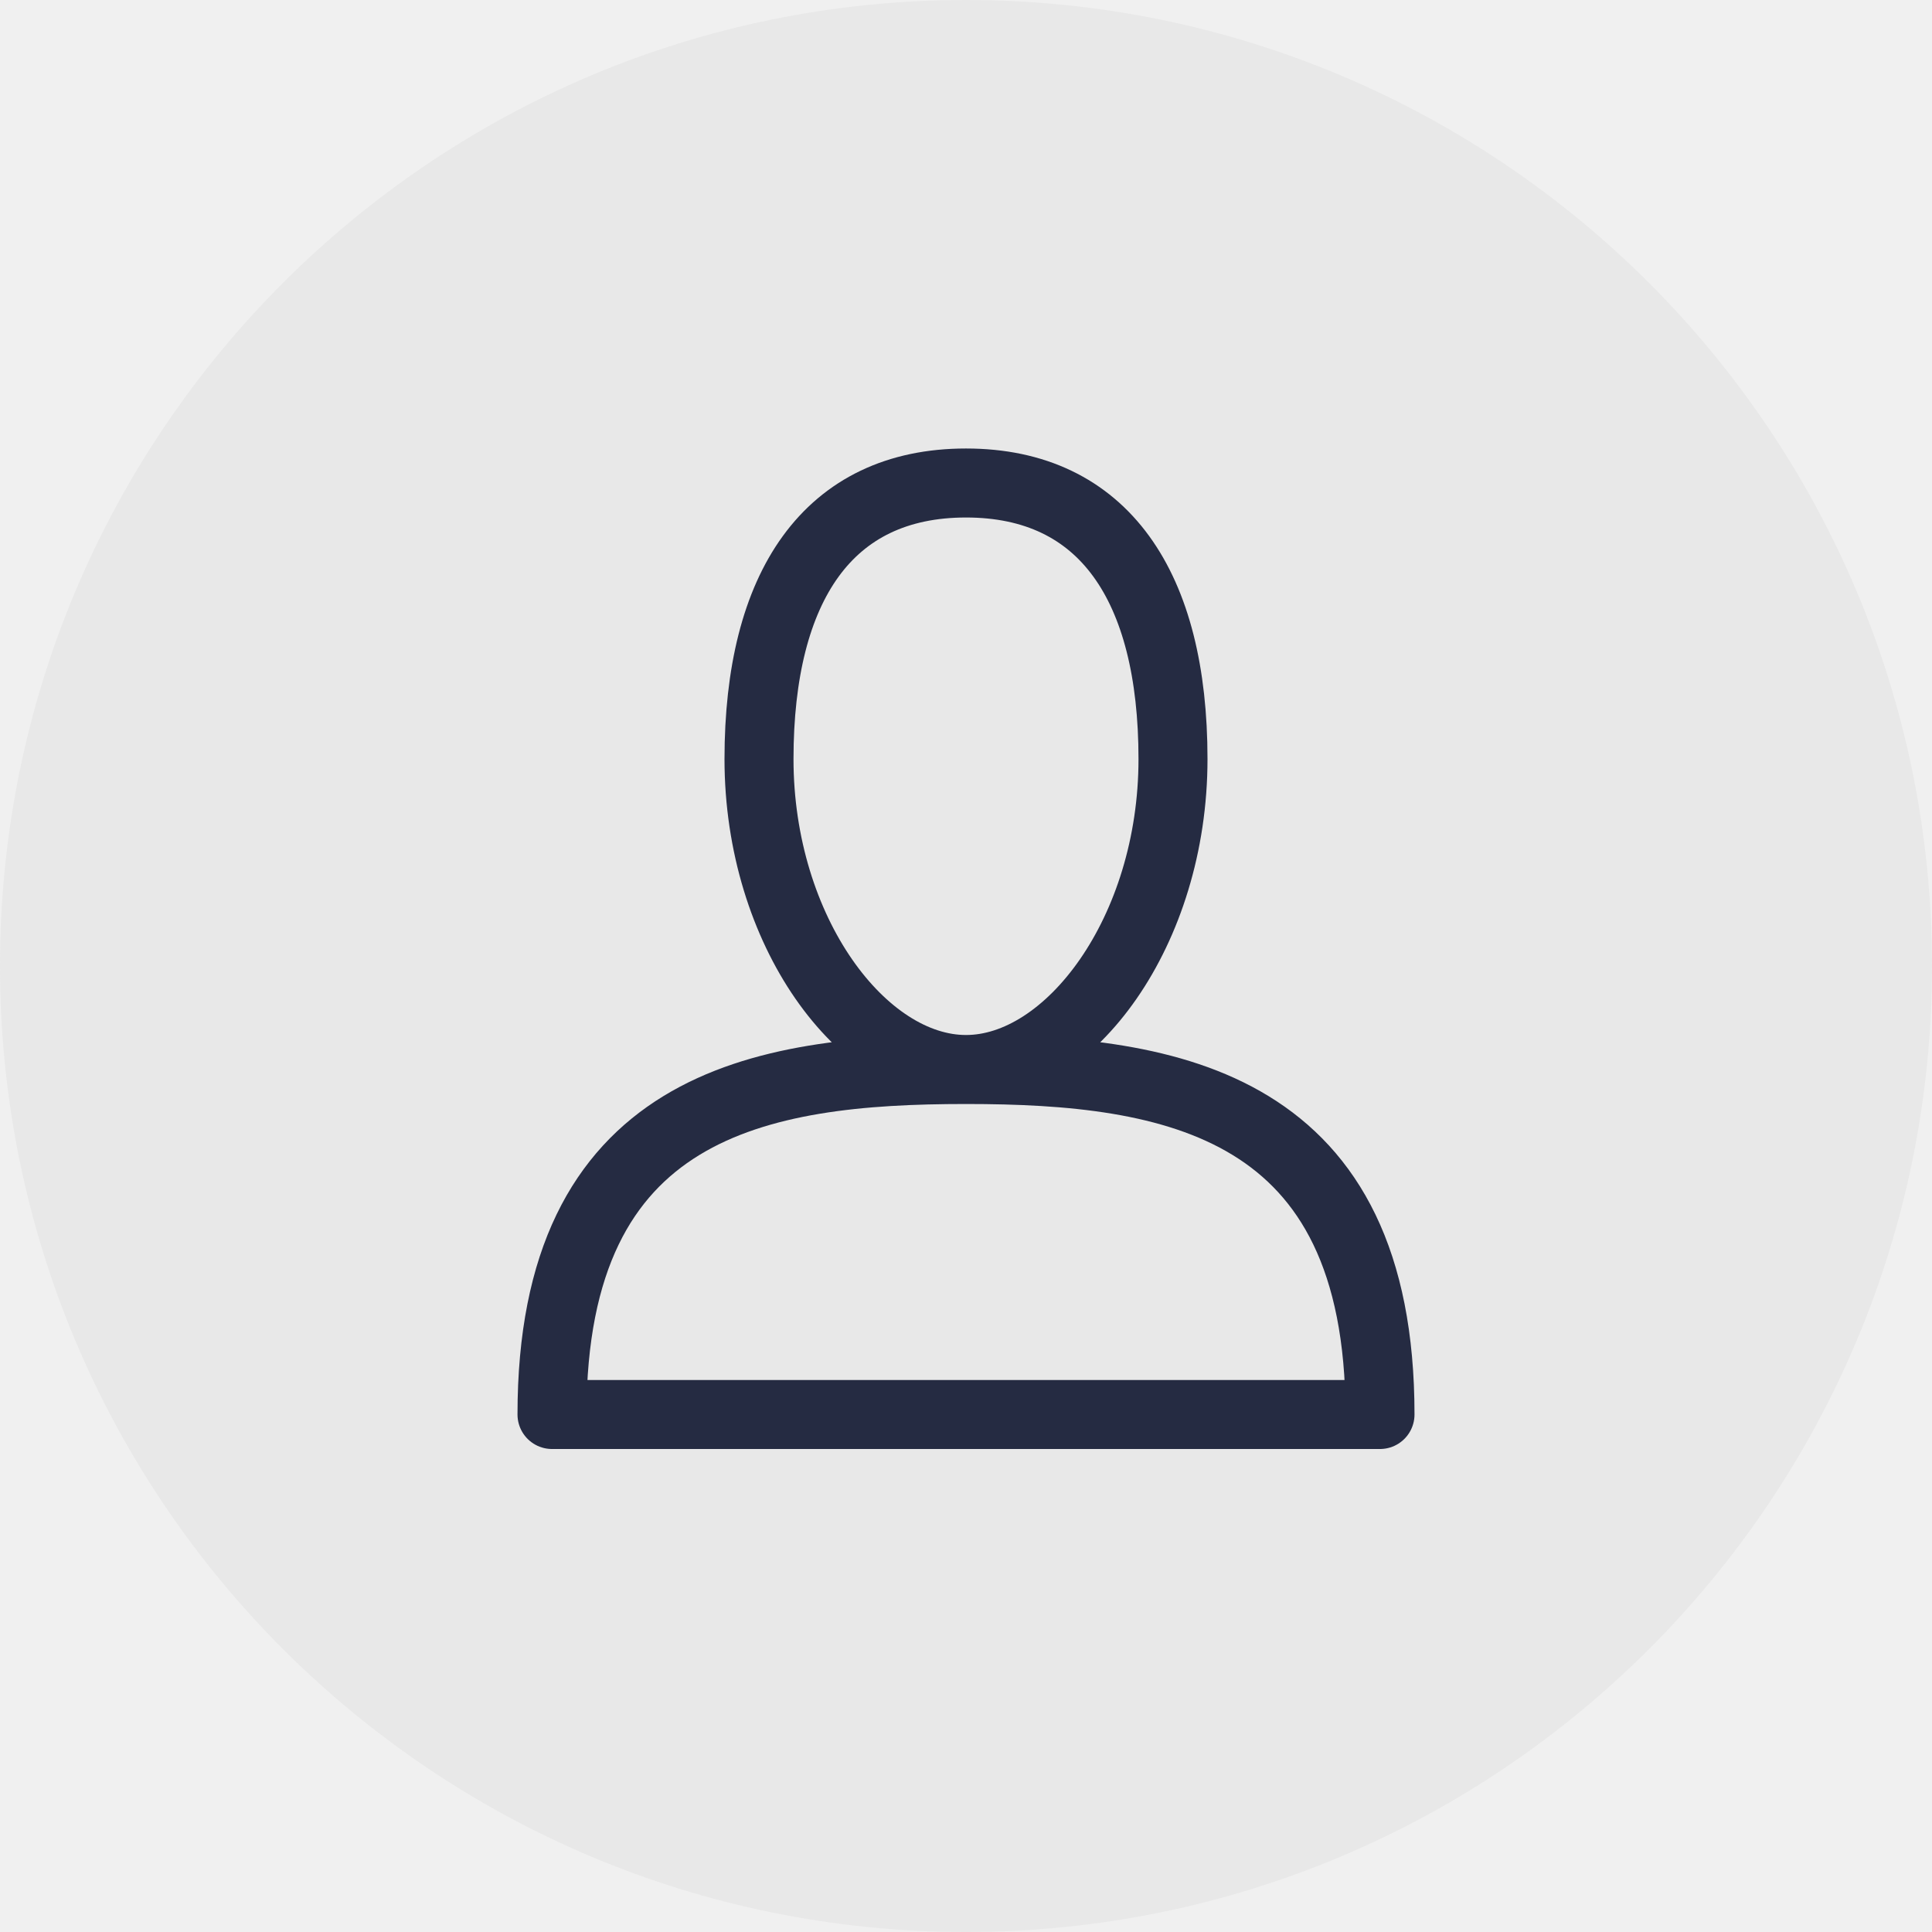
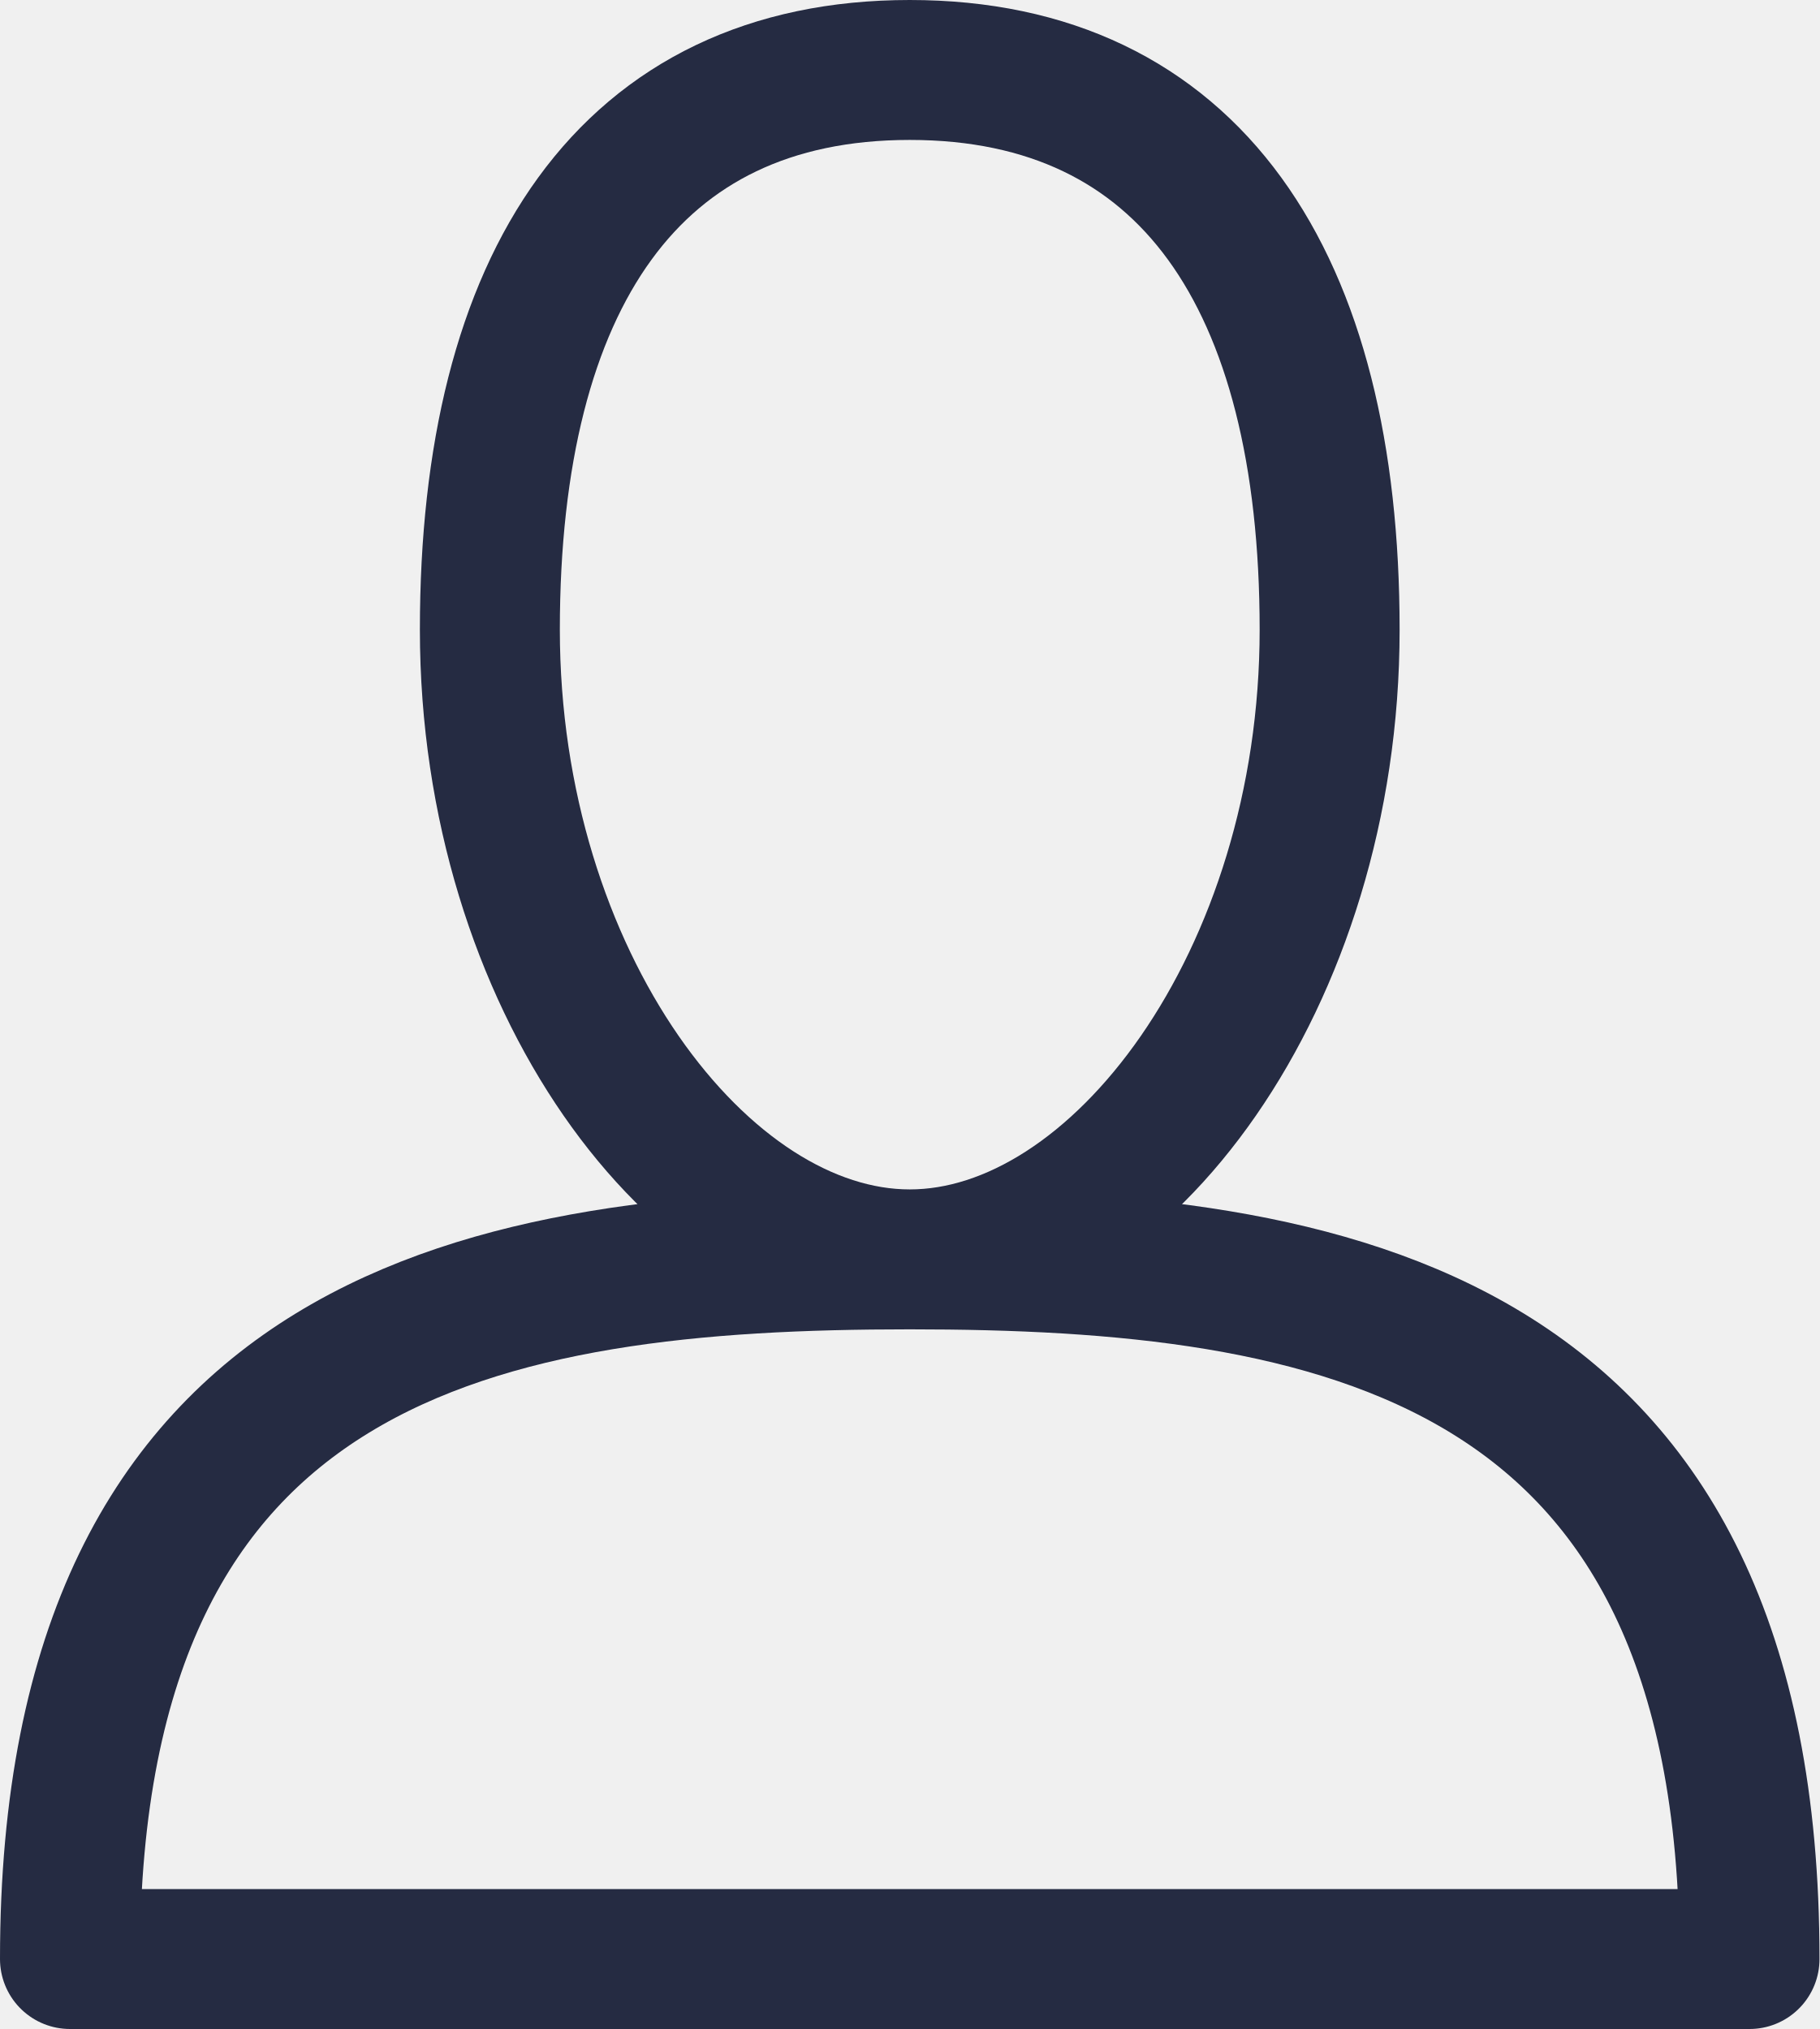
- <svg xmlns="http://www.w3.org/2000/svg" width="56" height="56" viewBox="0 0 56 56" fill="none">
-   <rect width="56" height="56" rx="28" fill="#E8E8E8" />
-   <g clip-path="url(#clip0_511_5474)">
-     <path d="M34 22C34 27 31 31 28 31C25 31 22 27 22 22C22 17 24 14 28 14C32 14 34 17 34 22ZM16 41H40C40 32 34 31 28 31C22 31 16 32 16 41Z" stroke="#252B42" stroke-width="2" stroke-linecap="round" stroke-linejoin="round" />
+ <svg xmlns="http://www.w3.org/2000/svg" width="26" height="29" viewBox="0 0 26 29" fill="none">
+   <g clip-path="url(#clip0_511_5475)">
+     <path d="M19 9C19 14 16 18 13 18C10 18 7 14 7 9C7 4 9 1 13 1C17 1 19 4 19 9ZM1 28H25C25 19 19 18 13 18C7 18 1 19 1 28Z" stroke="#252B42" stroke-width="2" stroke-linecap="round" stroke-linejoin="round" />
  </g>
  <defs>
-     <clipPath id="clip0_511_5474">
-       <rect width="26" height="29" fill="white" transform="translate(15 13)" />
+     <clipPath id="clip0_511_5475">
+       <rect width="26" height="29" fill="white" />
    </clipPath>
  </defs>
</svg>
